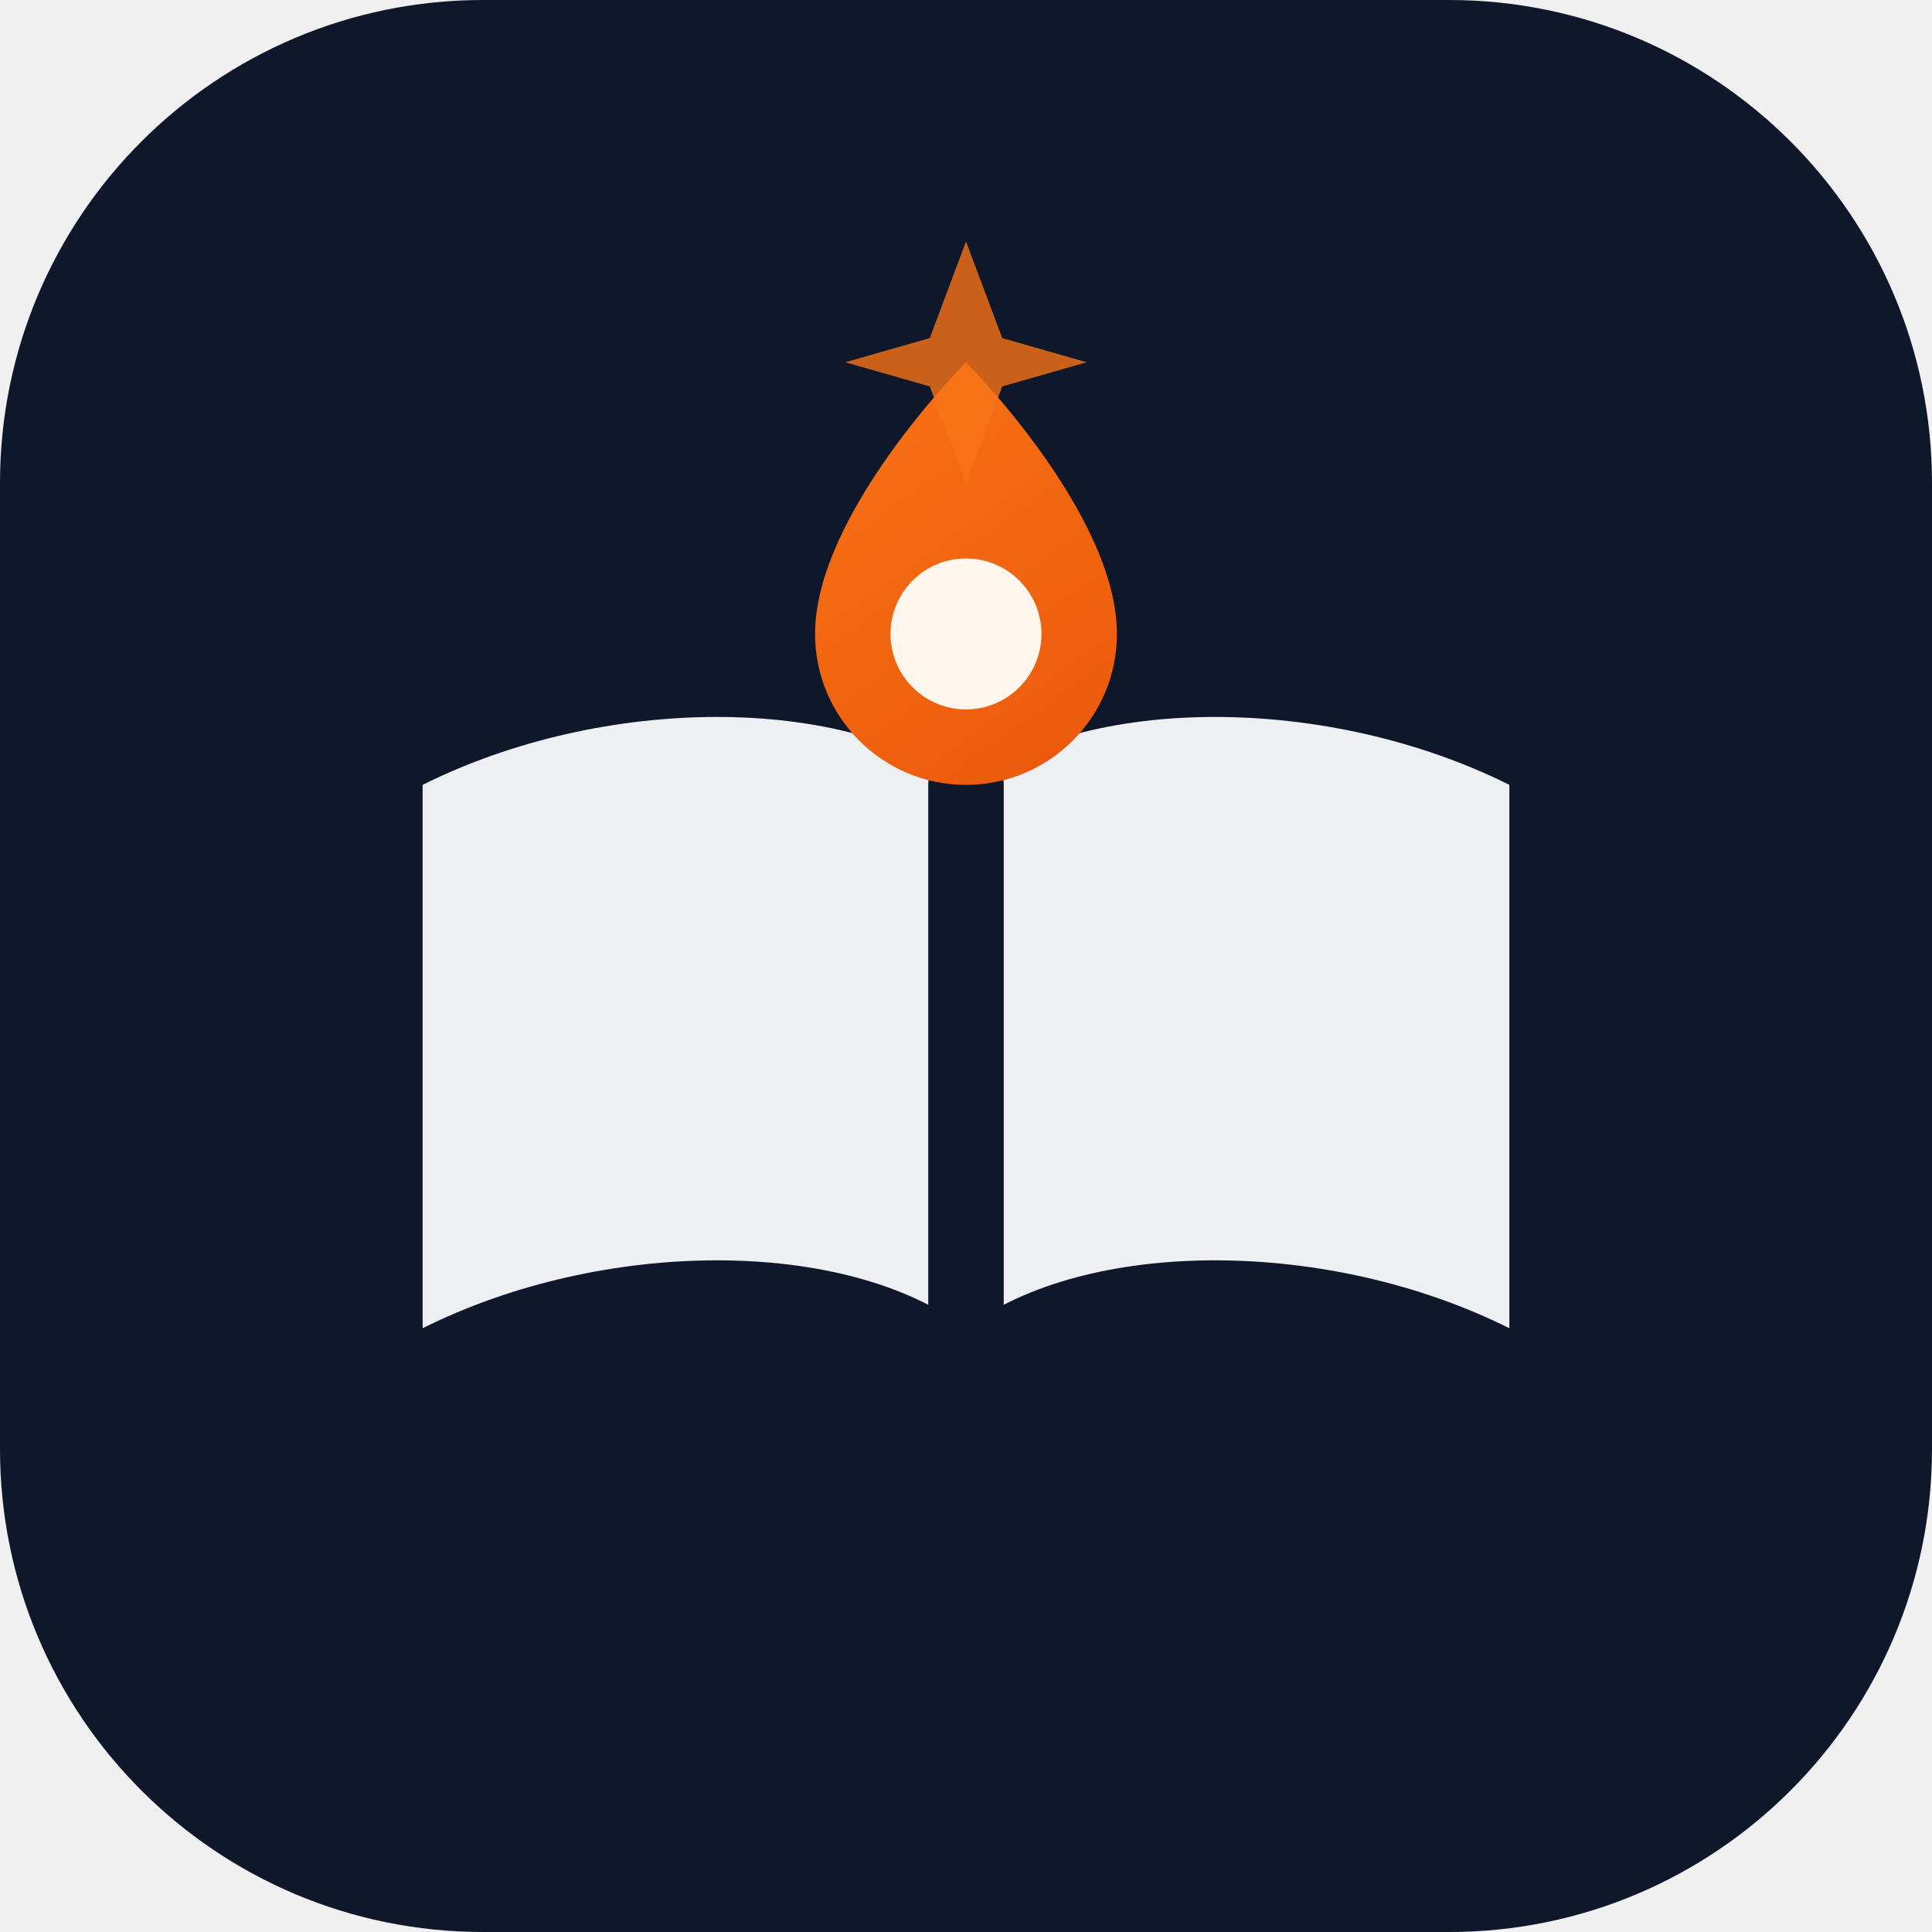
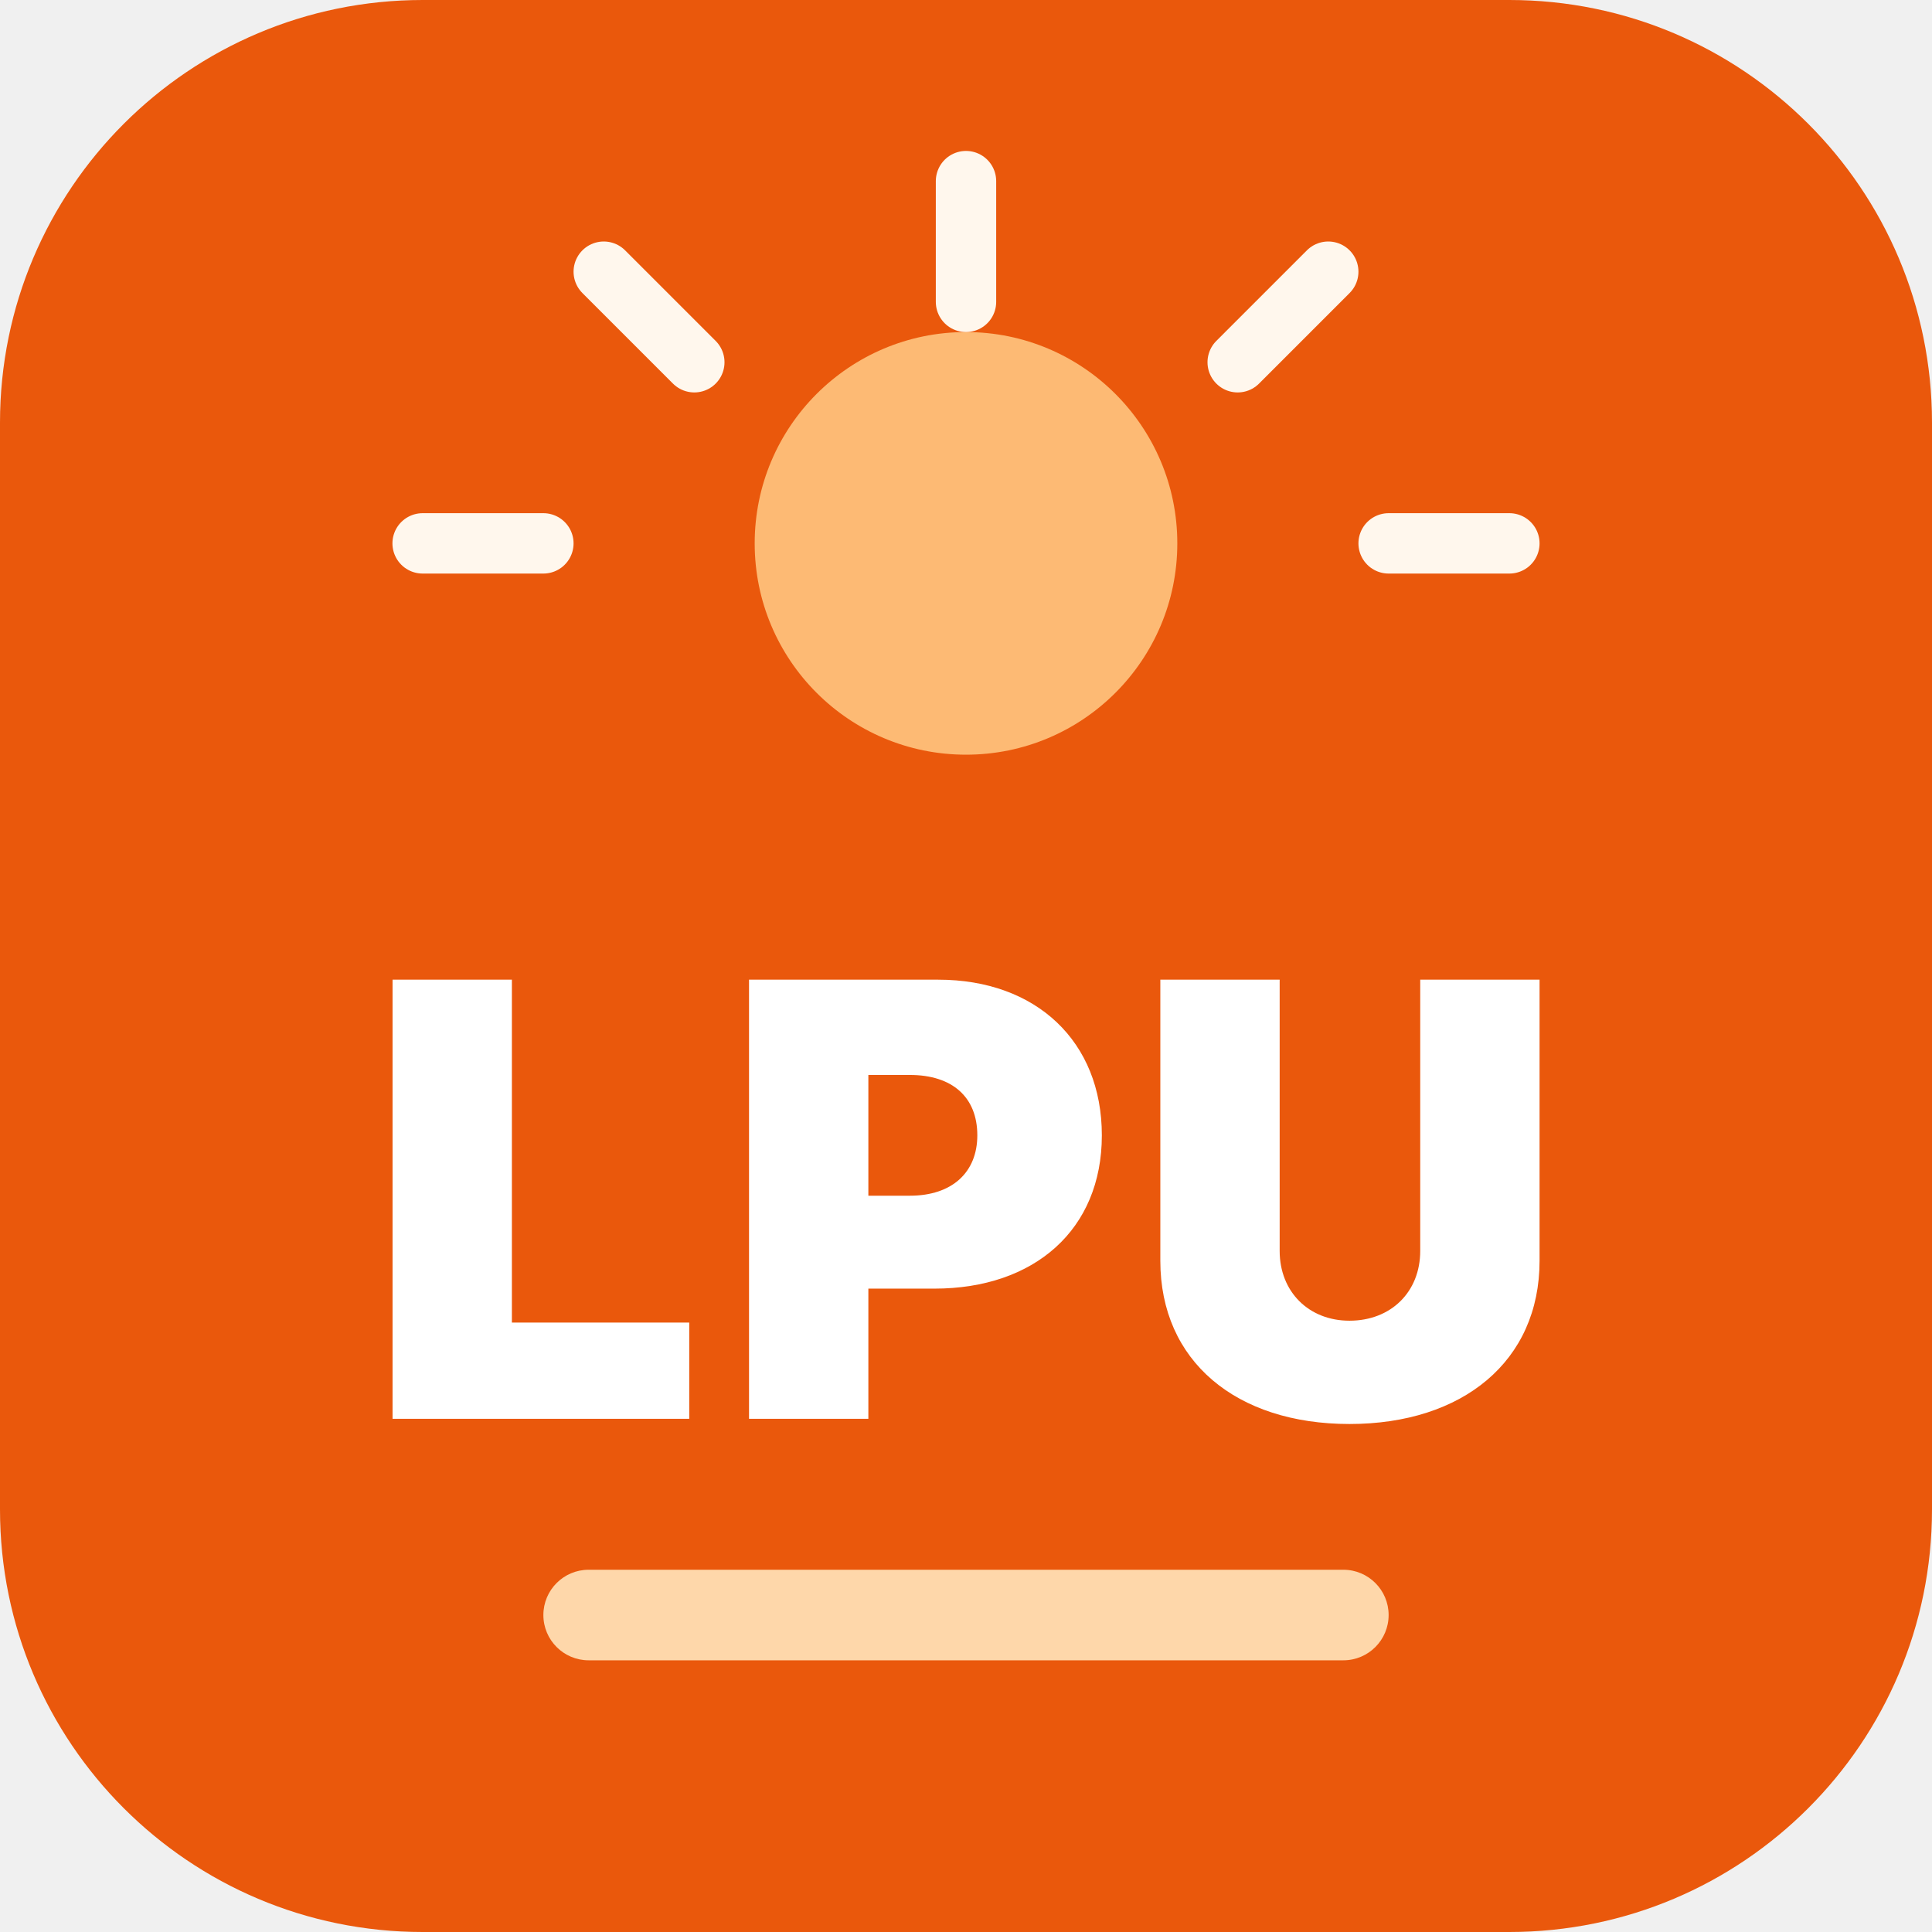
<svg xmlns="http://www.w3.org/2000/svg" viewBox="0 0 64 64" fill="none">
-   <rect width="64" height="64" rx="16" fill="#0F172A" />
-   <path d="M14 44C20 41 28 41 32 44C36 41 44 41 50 44V26C44 23 36 23 32 26C28 23 20 23 14 26V44Z" fill="#F8FAFC" opacity="0.95" />
-   <path d="M32 26V44" stroke="#0F172A" stroke-width="2.5" stroke-linecap="round" />
-   <path d="M32 12C32 12 37 17 37 21C37 23.761 34.761 26 32 26C29.239 26 27 23.761 27 21C27 17 32 12 32 12Z" fill="url(#flameGrad)" />
-   <circle cx="32" cy="21" r="2.5" fill="#FFF7ED" />
-   <path d="M32 8L33.2 11.2L36 12L33.2 12.8L32 16L30.8 12.8L28 12L30.8 11.2L32 8Z" fill="#F97316" opacity="0.8" />
-   <defs>
-     <linearGradient id="flameGrad" x1="27" y1="12" x2="37" y2="26" gradientUnits="userSpaceOnUse">
-       <stop stop-color="#F97316" />
-       <stop offset="1" stop-color="#EA580C" />
-     </linearGradient>
-   </defs>
+   <rect width="64" height="64" rx="14" fill="#EA580C" />
+   <circle cx="32" cy="18" r="7" fill="#FDBA74" />
+   <path d="M32 6V10M20 9L23 12M44 9L41 12M14 18H18M46 18H50" stroke="#FFF7ED" stroke-width="2" stroke-linecap="round" />
+   <text x="32" y="47" font-family="'Plus Jakarta Sans', 'Inter', system-ui, sans-serif" font-size="20" font-weight="900" fill="#FFFFFF" text-anchor="middle" letter-spacing="0.5">LPU</text>
+   <rect x="18" y="52" width="28" height="3" rx="1.5" fill="#FED7AA" />
</svg>
